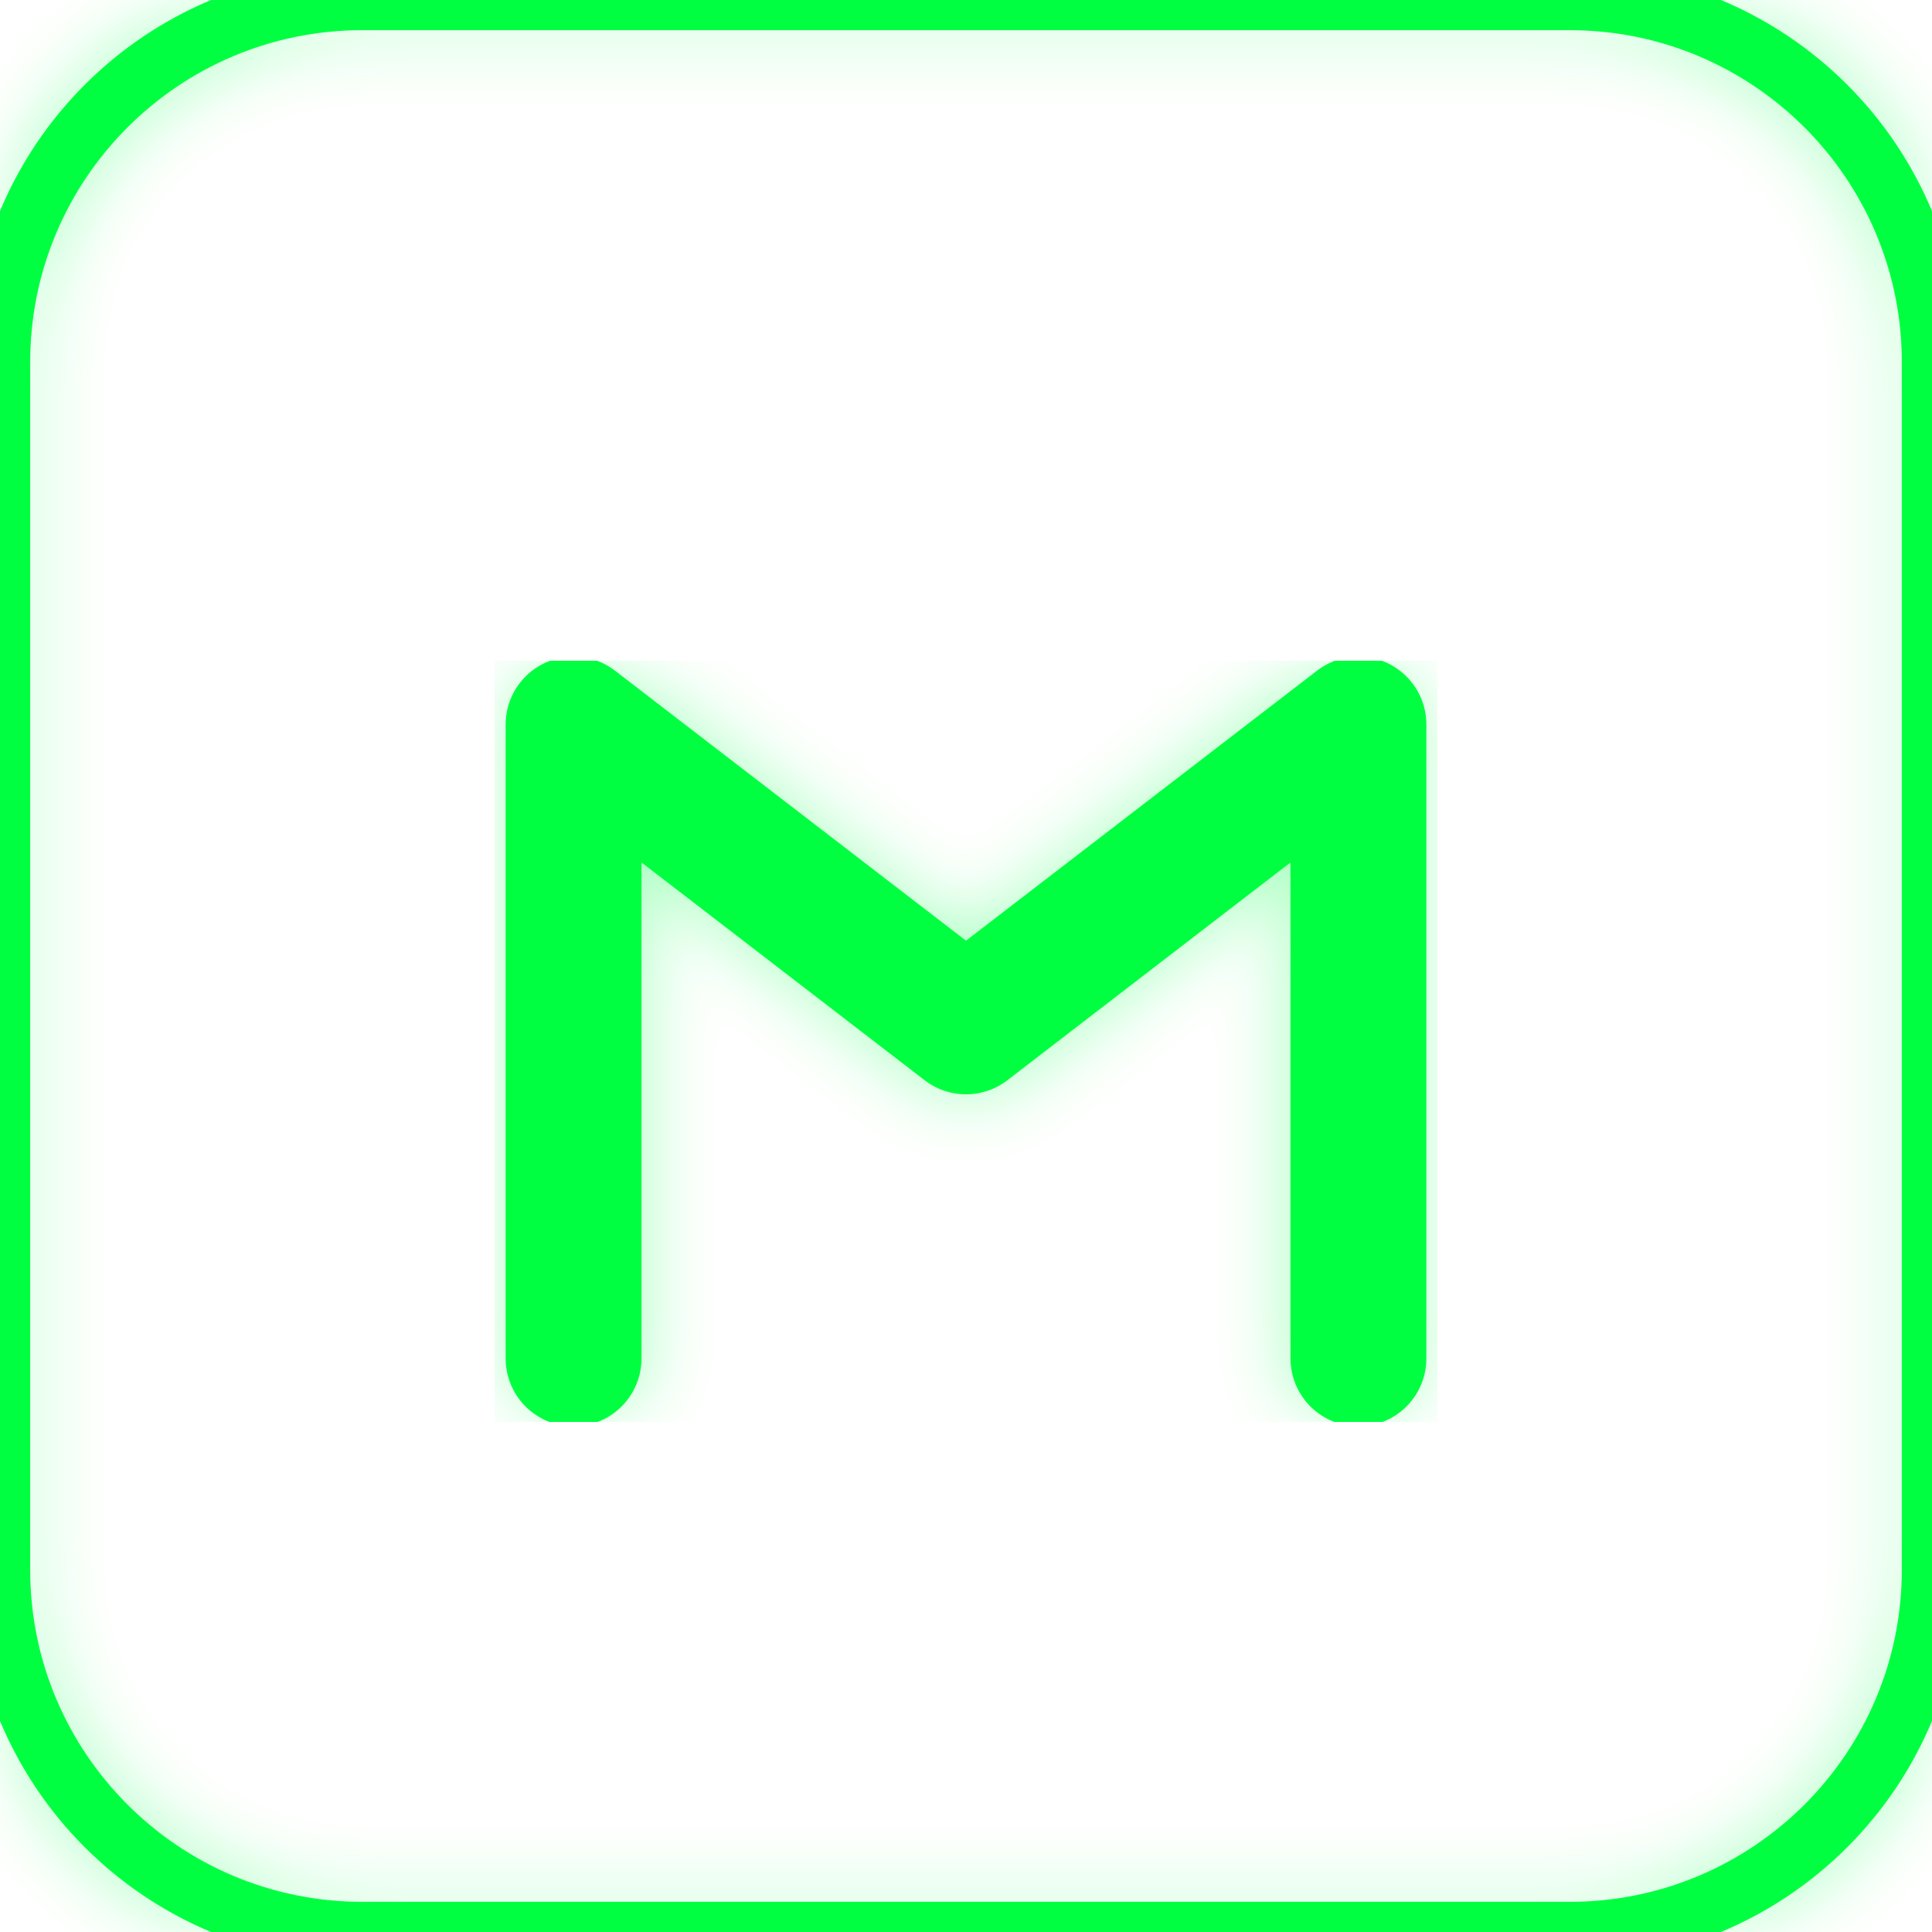
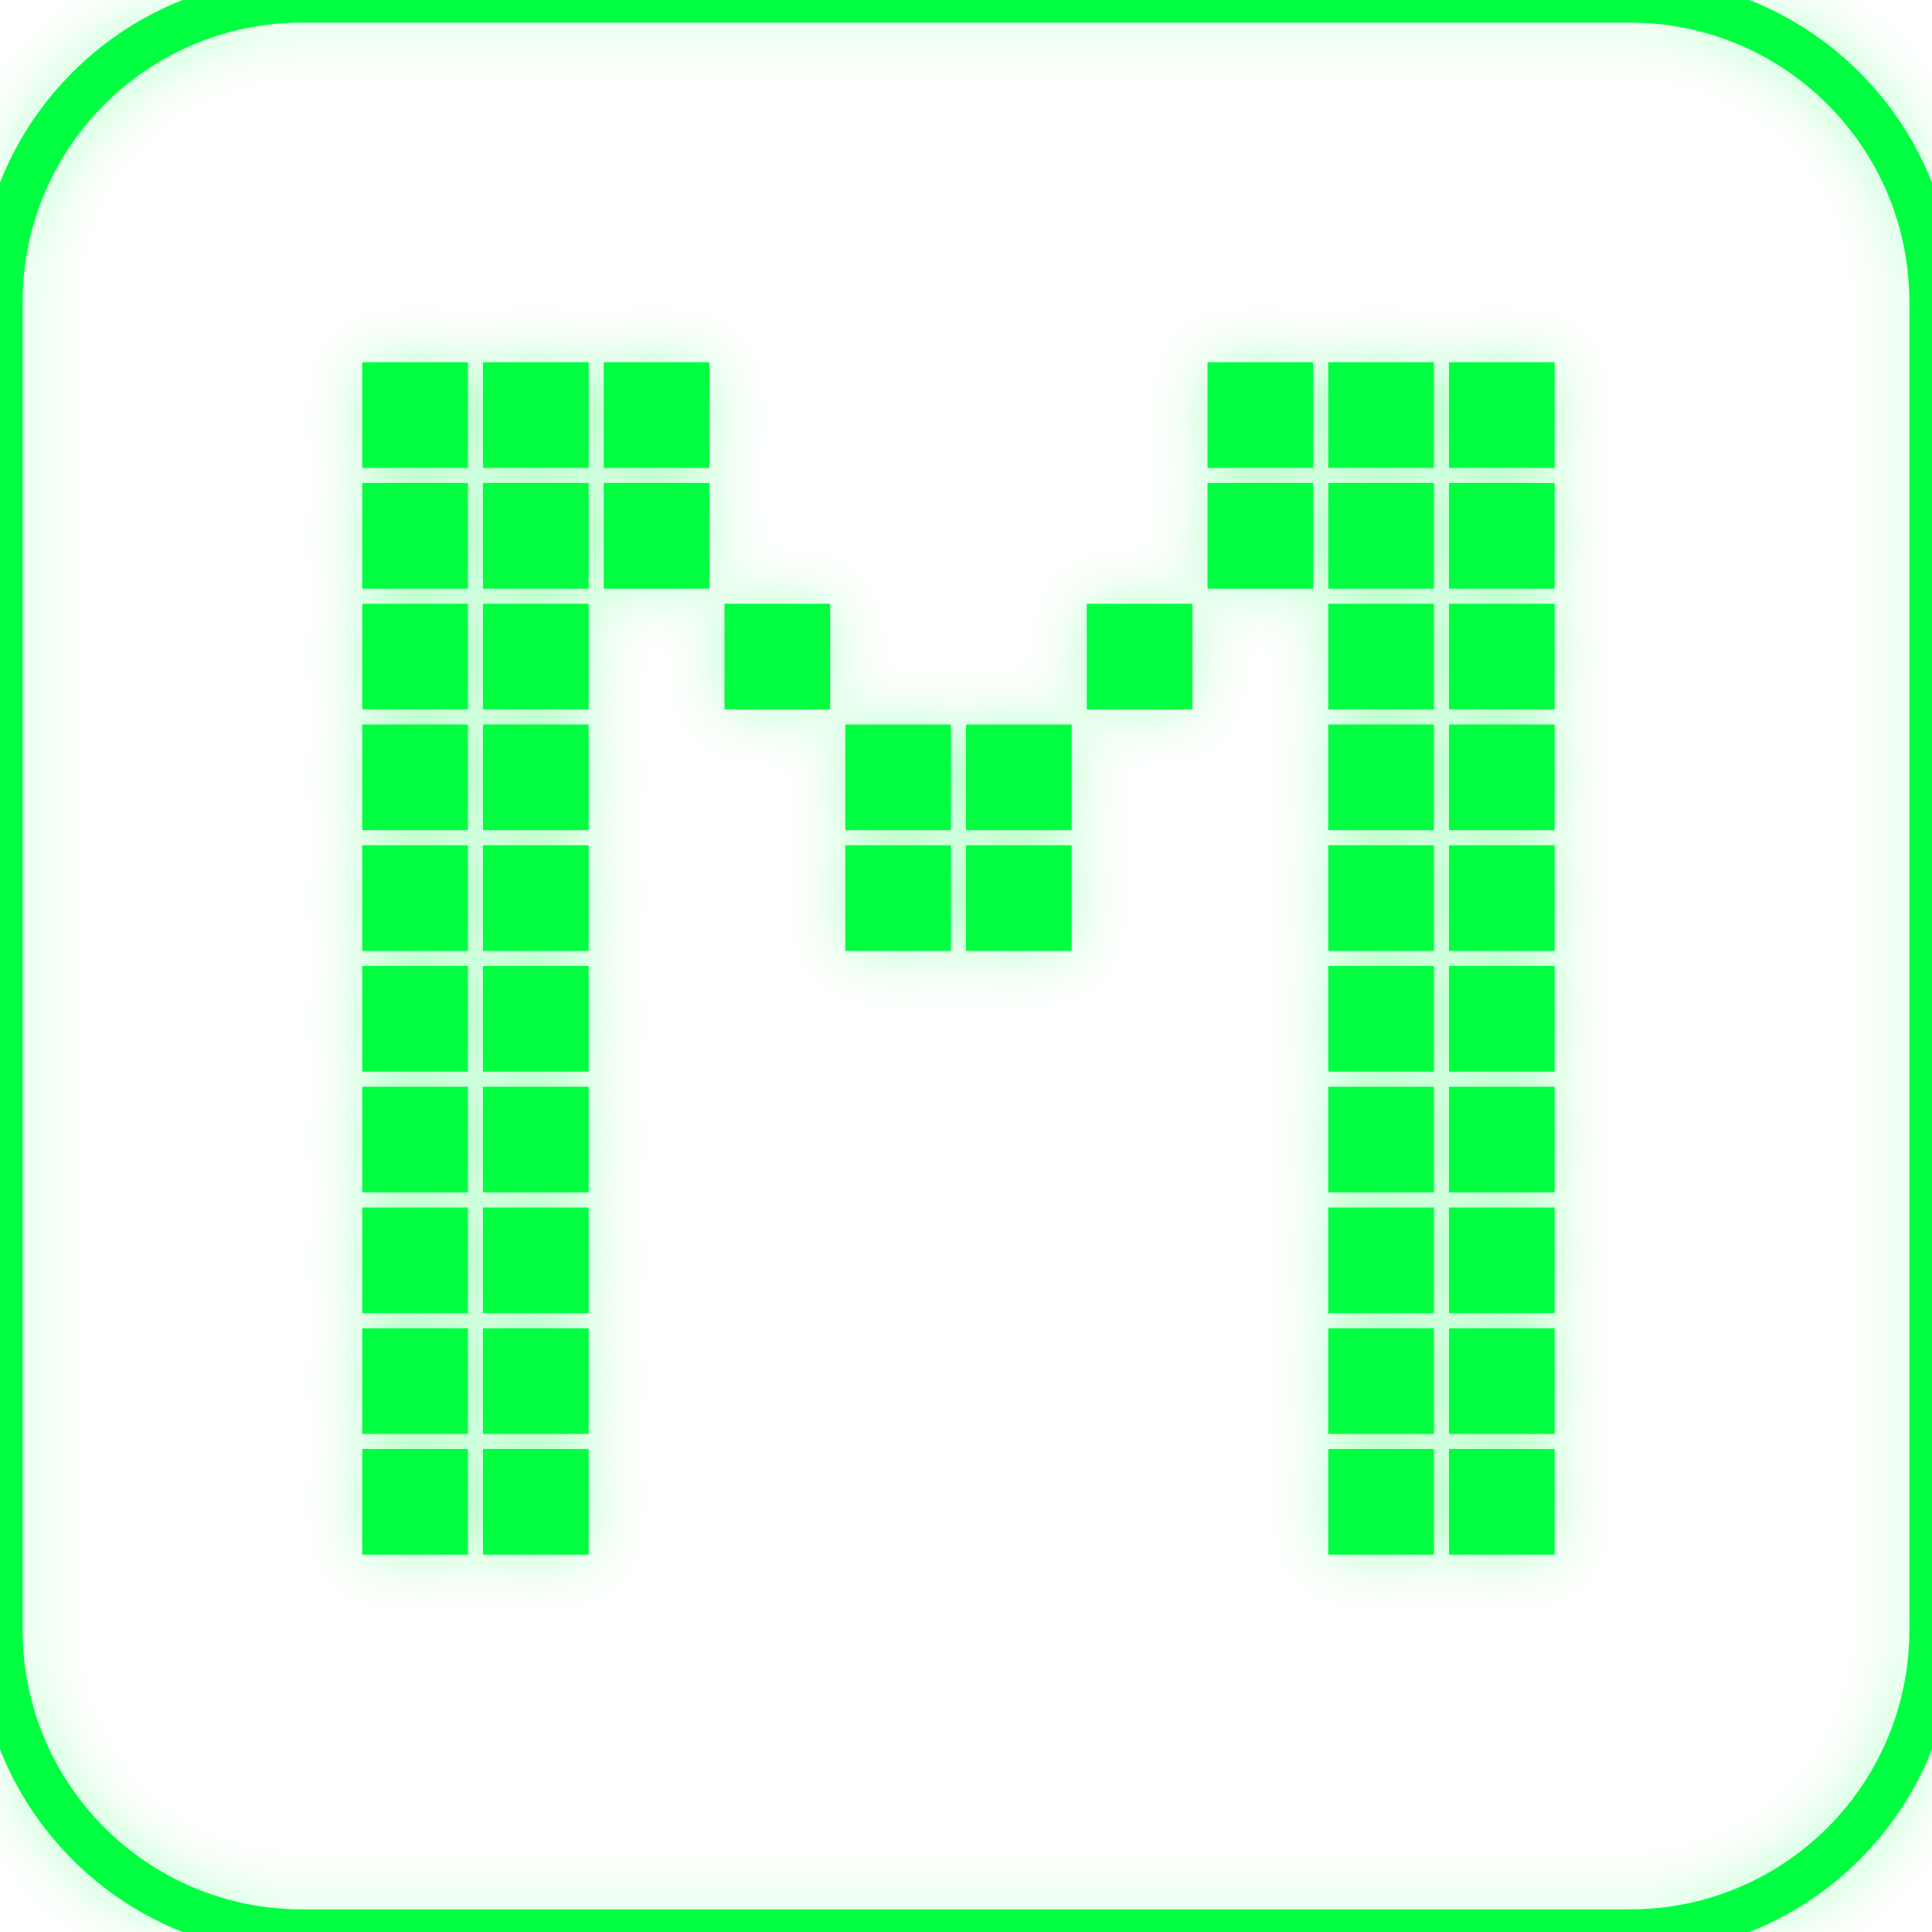
<svg xmlns="http://www.w3.org/2000/svg" viewBox="0 0 128 128" width="128" height="128">
  <defs>
-     <filter id="neonGlow">
-       <feGaussianBlur in="SourceGraphic" stdDeviation="2.5" result="blur" />
-       <feFlood flood-color="#00FF41" flood-opacity="0.35" result="color" />
-       <feComposite in="color" in2="blur" operator="in" result="glow" />
+     <filter id="glow">
+       <feGaussianBlur in="SourceGraphic" stdDeviation="2" result="b" />
+       <feFlood flood-color="#00FF41" flood-opacity="0.3" result="c" />
+       <feComposite in="c" in2="b" operator="in" result="g" />
      <feMerge>
-         <feMergeNode in="glow" />
+         <feMergeNode in="g" />
        <feMergeNode in="SourceGraphic" />
      </feMerge>
    </filter>
  </defs>
-   <rect width="128" height="128" rx="24" fill="none" stroke="#00FF41" stroke-width="4" filter="url(#neonGlow)" />
-   <path d="M38 90 V48 L64 68 L90 48 V90" fill="none" stroke="#00FF41" stroke-width="9" stroke-linecap="round" stroke-linejoin="round" filter="url(#neonGlow)" />
+   <rect width="128" height="128" rx="20" fill="none" stroke="#00FF41" stroke-width="3" filter="url(#glow)" />
+   <g fill="#00FF41" filter="url(#glow)">
+     <rect x="24" y="24" width="7" height="7" />
+     <rect x="32" y="24" width="7" height="7" />
+     <rect x="40" y="24" width="7" height="7" />
+     <rect x="80" y="24" width="7" height="7" />
+     <rect x="88" y="24" width="7" height="7" />
+     <rect x="96" y="24" width="7" height="7" />
+     <rect x="24" y="32" width="7" height="7" />
+     <rect x="32" y="32" width="7" height="7" />
+     <rect x="40" y="32" width="7" height="7" />
+     <rect x="80" y="32" width="7" height="7" />
+     <rect x="88" y="32" width="7" height="7" />
+     <rect x="96" y="32" width="7" height="7" />
+     <rect x="24" y="40" width="7" height="7" />
+     <rect x="32" y="40" width="7" height="7" />
+     <rect x="48" y="40" width="7" height="7" />
+     <rect x="72" y="40" width="7" height="7" />
+     <rect x="88" y="40" width="7" height="7" />
+     <rect x="96" y="40" width="7" height="7" />
+     <rect x="24" y="48" width="7" height="7" />
+     <rect x="32" y="48" width="7" height="7" />
+     <rect x="56" y="48" width="7" height="7" />
+     <rect x="64" y="48" width="7" height="7" />
+     <rect x="88" y="48" width="7" height="7" />
+     <rect x="96" y="48" width="7" height="7" />
+     <rect x="24" y="56" width="7" height="7" />
+     <rect x="32" y="56" width="7" height="7" />
+     <rect x="56" y="56" width="7" height="7" />
+     <rect x="64" y="56" width="7" height="7" />
+     <rect x="88" y="56" width="7" height="7" />
+     <rect x="96" y="56" width="7" height="7" />
+     <rect x="24" y="64" width="7" height="7" />
+     <rect x="32" y="64" width="7" height="7" />
+     <rect x="88" y="64" width="7" height="7" />
+     <rect x="96" y="64" width="7" height="7" />
+     <rect x="24" y="72" width="7" height="7" />
+     <rect x="32" y="72" width="7" height="7" />
+     <rect x="88" y="72" width="7" height="7" />
+     <rect x="96" y="72" width="7" height="7" />
+     <rect x="24" y="80" width="7" height="7" />
+     <rect x="32" y="80" width="7" height="7" />
+     <rect x="88" y="80" width="7" height="7" />
+     <rect x="96" y="80" width="7" height="7" />
+     <rect x="24" y="88" width="7" height="7" />
+     <rect x="32" y="88" width="7" height="7" />
+     <rect x="88" y="88" width="7" height="7" />
+     <rect x="96" y="88" width="7" height="7" />
+     <rect x="24" y="96" width="7" height="7" />
+     <rect x="32" y="96" width="7" height="7" />
+     <rect x="88" y="96" width="7" height="7" />
+     <rect x="96" y="96" width="7" height="7" />
+   </g>
</svg>
